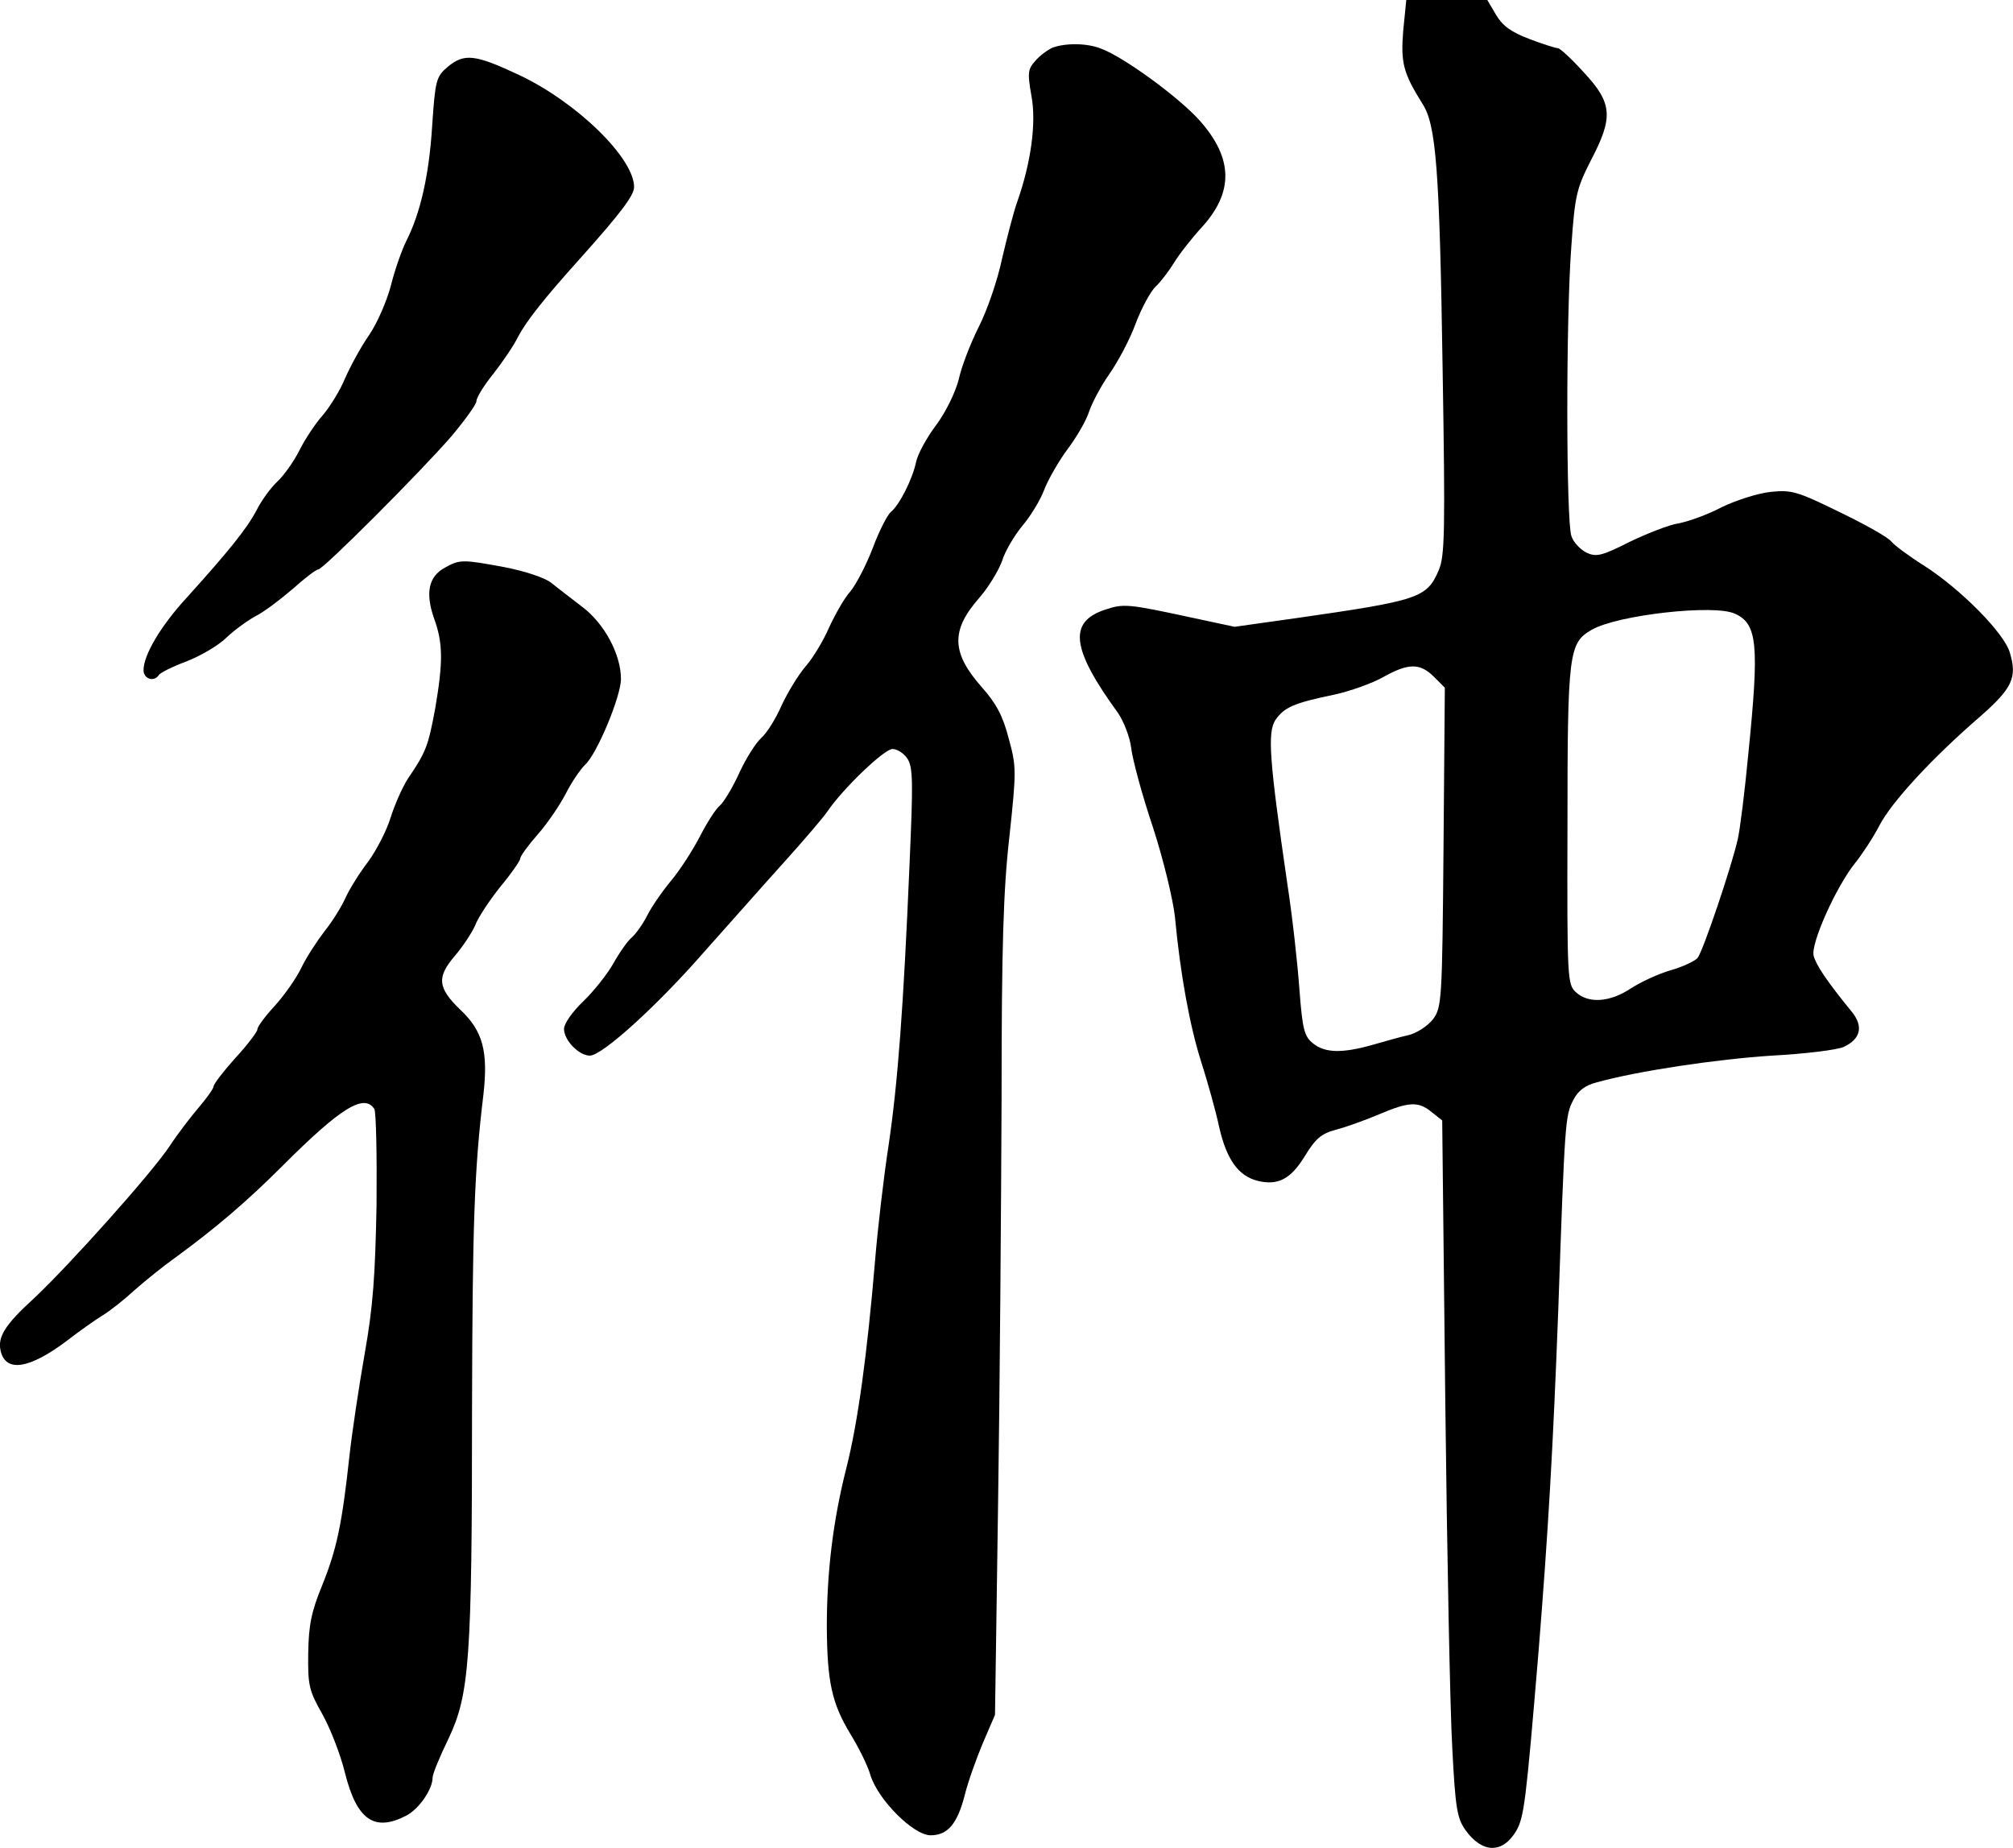
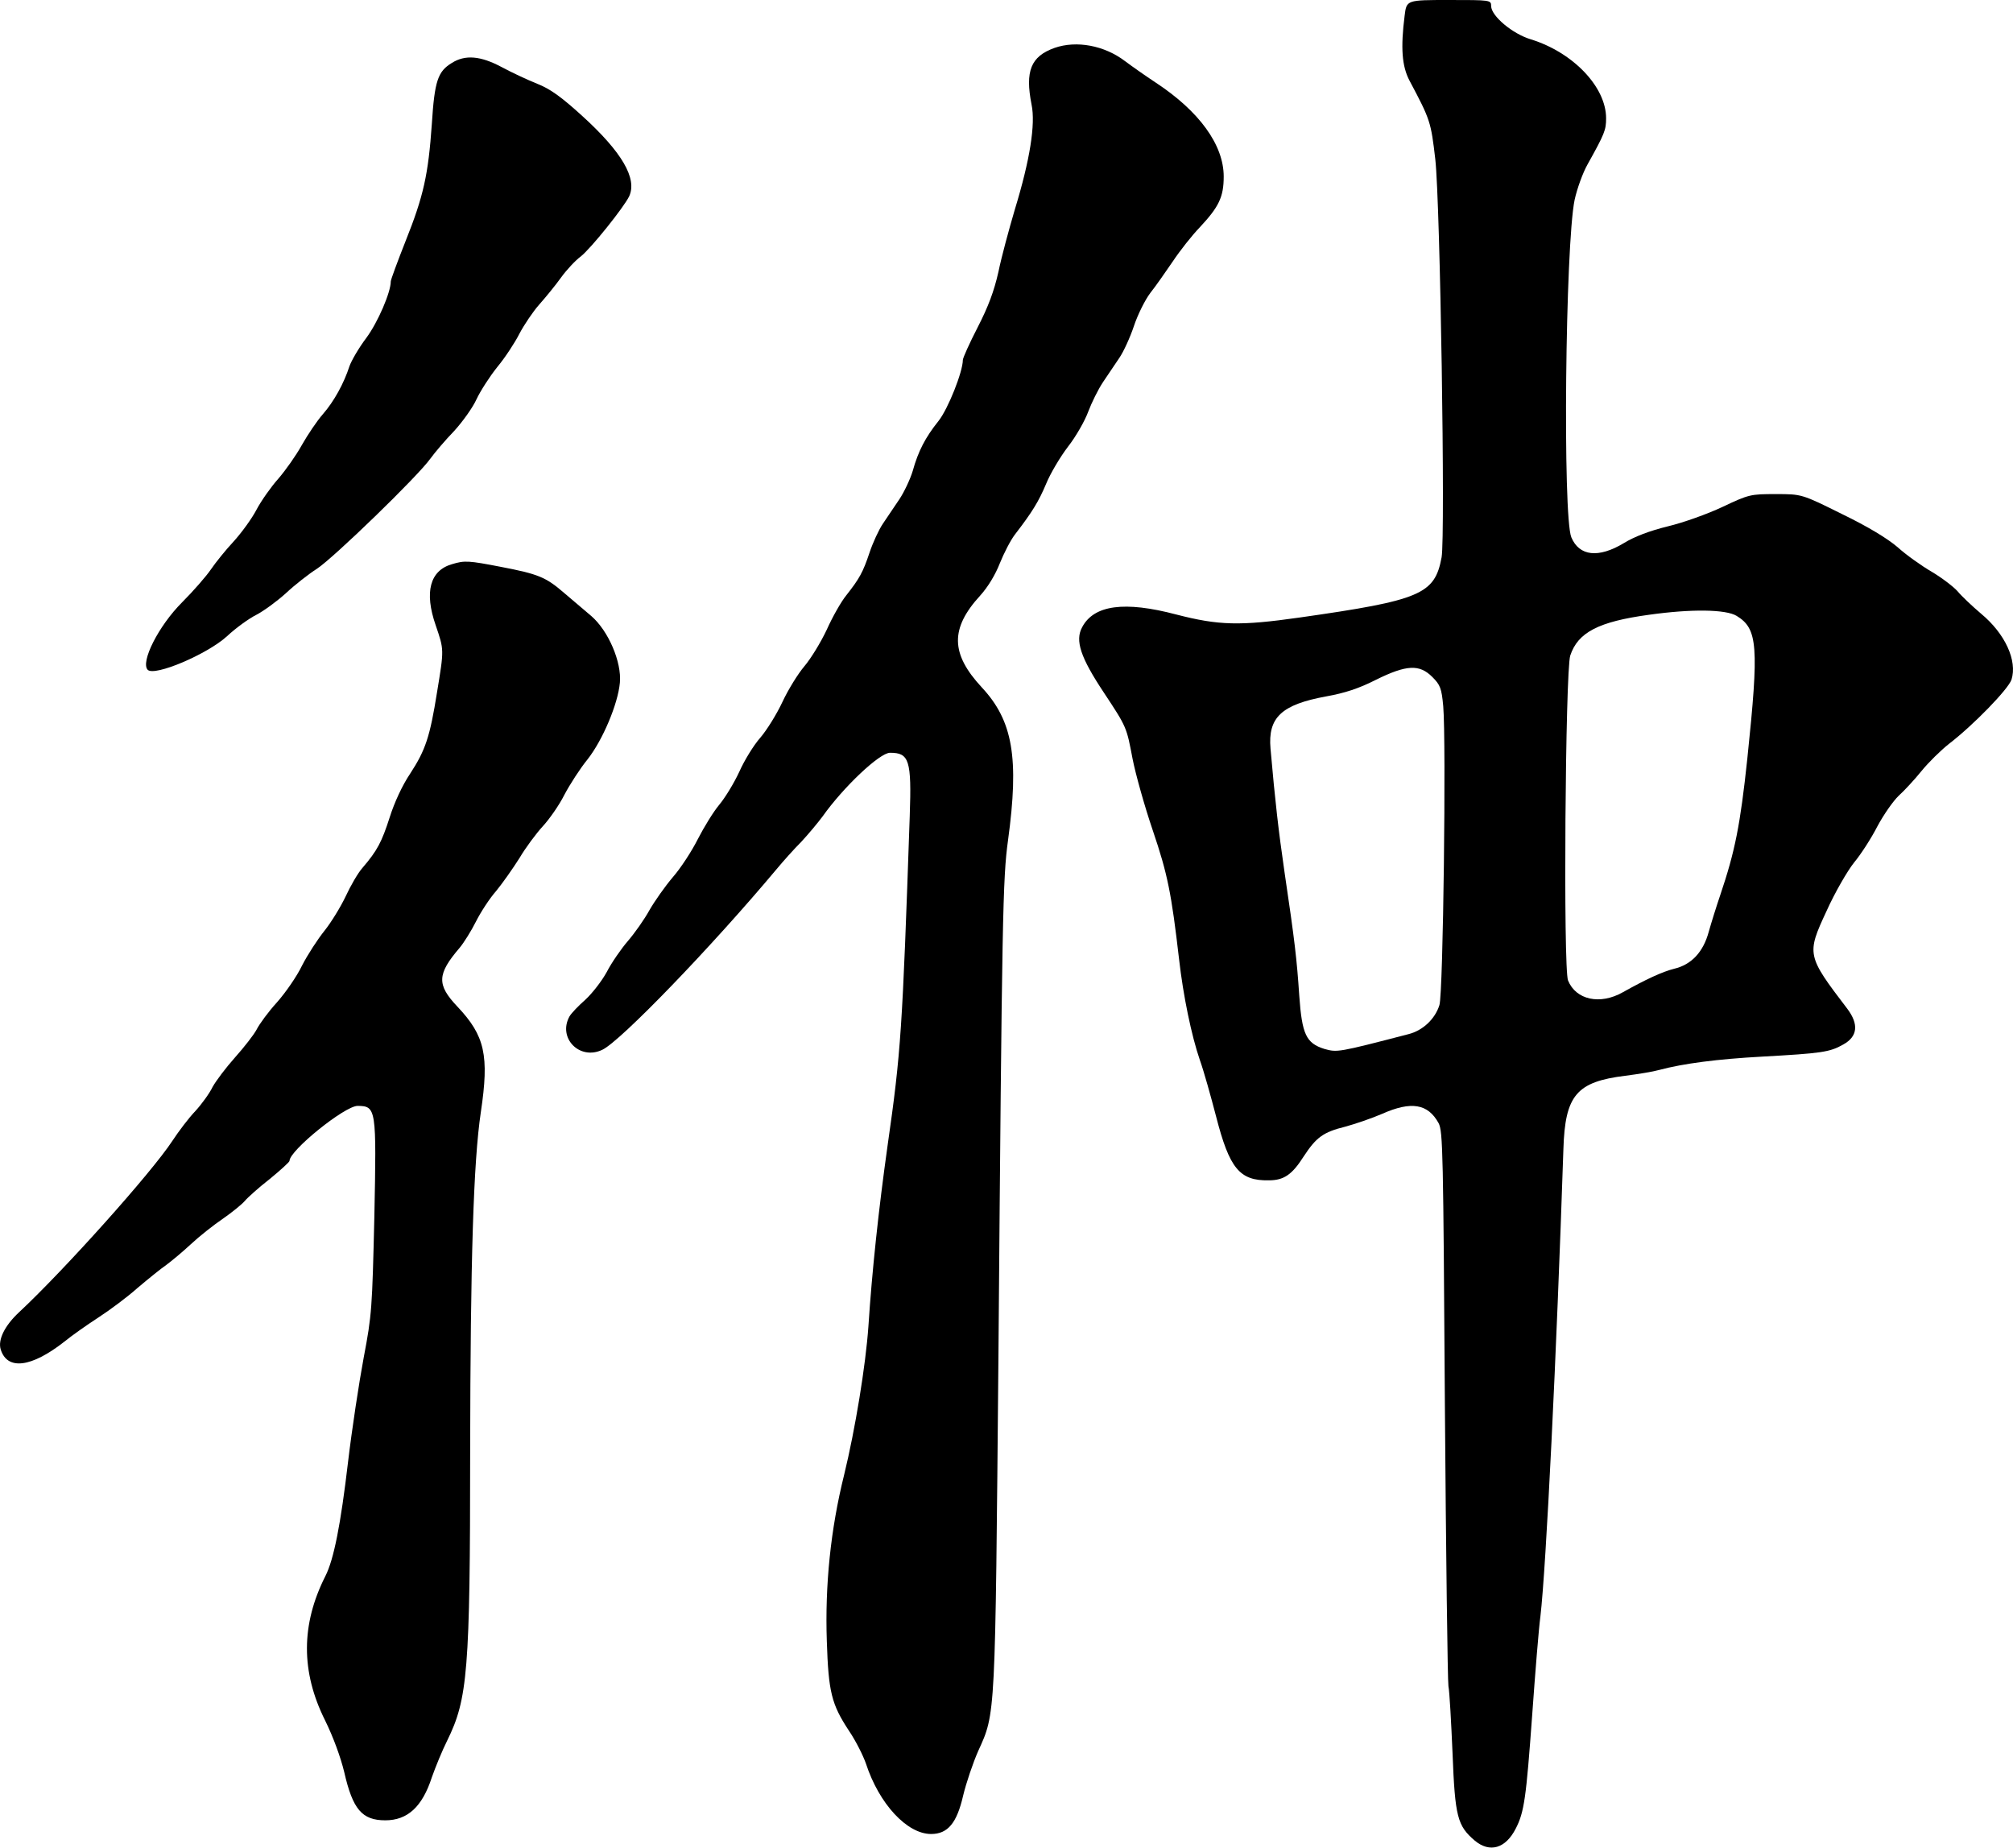
- <svg xmlns="http://www.w3.org/2000/svg" viewBox="0 0 459.588 421.864">
-   <g transform="translate(-11.23019,430) scale(0.1,-0.1)" fill="#000000" stroke="none">
-     <path d="M3316 4230 c-6 -73 0 -97 44 -167 31 -48 39 -147 46 -608 6 -368 5 -425 -9 -457 -27 -63 -45 -69 -324 -109 l-142 -20 -98 21 c-148 32 -155 32 -198 18 -84 -28 -77 -89 30 -236 13 -19 27 -55 30 -80 3 -26 25 -108 50 -182 24 -74 46 -166 50 -205 12 -129 34 -249 60 -330 14 -44 33 -111 41 -149 17 -74 44 -111 88 -122 46 -11 75 4 107 56 25 41 38 52 72 61 23 6 67 22 98 35 68 29 90 30 120 5 l24 -19 7 -639 c4 -351 11 -708 16 -794 7 -137 11 -160 30 -187 39 -54 85 -54 116 -2 18 32 22 63 51 410 22 274 33 462 45 780 15 433 16 443 34 478 11 22 27 34 54 41 93 26 275 53 400 61 75 4 149 13 164 20 38 18 45 46 19 79 -58 71 -82 107 -88 129 -7 28 52 159 95 212 16 20 41 58 55 85 28 54 120 154 230 249 74 65 85 89 68 146 -13 45 -113 146 -198 200 -32 20 -64 44 -72 53 -7 10 -61 40 -119 68 -96 47 -109 51 -157 46 -29 -3 -79 -19 -112 -35 -32 -17 -77 -33 -99 -37 -21 -3 -71 -23 -111 -42 -63 -32 -76 -35 -98 -25 -14 7 -30 23 -35 38 -12 32 -13 495 0 664 8 114 12 130 44 193 52 99 50 131 -15 201 -28 31 -55 56 -60 56 -4 0 -34 9 -65 21 -42 16 -61 30 -76 55 l-20 34 -93 0 -92 0 -7 -70z m757 -1331 c52 -23 56 -71 31 -319 -8 -85 -19 -173 -24 -195 -14 -63 -80 -258 -92 -272 -6 -7 -33 -20 -61 -28 -28 -8 -69 -27 -92 -42 -47 -31 -96 -35 -125 -8 -19 18 -20 28 -19 379 0 396 3 418 55 448 58 34 280 59 327 37z m-687 -144 l25 -25 -3 -364 c-3 -353 -4 -365 -24 -393 -12 -15 -36 -31 -55 -36 -19 -4 -57 -15 -85 -23 -68 -19 -107 -18 -134 4 -20 16 -24 32 -31 123 -4 57 -16 167 -28 244 -41 282 -45 342 -27 371 20 29 42 39 134 58 37 8 87 26 112 40 57 32 84 33 116 1z" />
-     <path d="M2515 4191 c-11 -5 -29 -18 -39 -30 -17 -19 -18 -27 -9 -79 12 -62 -1 -154 -32 -242 -9 -25 -24 -84 -35 -131 -10 -48 -34 -118 -53 -155 -19 -38 -40 -92 -46 -121 -8 -30 -29 -73 -51 -103 -22 -29 -42 -66 -46 -84 -8 -39 -38 -99 -58 -115 -8 -7 -27 -44 -41 -82 -15 -39 -38 -83 -51 -99 -14 -15 -35 -53 -49 -83 -13 -30 -37 -70 -54 -89 -16 -19 -40 -58 -54 -88 -13 -30 -34 -64 -47 -75 -12 -11 -35 -47 -50 -80 -15 -33 -35 -66 -44 -74 -10 -8 -30 -40 -46 -71 -16 -31 -45 -76 -65 -100 -20 -24 -45 -60 -55 -80 -10 -20 -26 -42 -35 -50 -9 -7 -28 -34 -42 -59 -14 -25 -46 -65 -69 -87 -25 -24 -44 -51 -44 -63 0 -26 34 -61 59 -61 28 0 153 113 262 238 52 58 132 149 180 202 47 52 92 105 100 117 36 53 130 143 149 143 11 0 26 -10 34 -22 13 -20 13 -55 5 -238 -14 -332 -27 -503 -48 -645 -11 -71 -25 -191 -31 -265 -18 -213 -39 -367 -65 -470 -31 -122 -45 -239 -45 -365 1 -124 11 -173 54 -244 19 -31 40 -73 46 -95 18 -56 98 -136 137 -136 39 0 61 26 78 92 7 29 26 82 41 118 l28 65 7 480 c4 264 7 680 8 925 0 349 4 479 18 601 16 150 16 159 -2 224 -13 51 -29 80 -61 116 -70 79 -71 130 -6 204 21 24 44 62 52 84 7 23 28 58 46 80 18 21 41 58 50 82 9 24 34 67 54 94 21 28 43 66 49 86 7 20 27 58 46 85 19 27 47 79 60 115 14 37 35 75 46 85 11 10 29 34 41 53 12 20 41 57 64 82 73 80 72 157 -4 243 -47 53 -174 146 -226 165 -32 13 -82 13 -111 2z" />
-     <path d="M1134 4147 c-26 -22 -28 -31 -35 -134 -7 -113 -27 -200 -59 -263 -10 -20 -26 -65 -35 -101 -9 -35 -31 -86 -50 -114 -19 -27 -43 -72 -55 -99 -11 -27 -34 -64 -50 -83 -17 -19 -41 -55 -54 -81 -13 -26 -36 -58 -51 -72 -15 -14 -36 -43 -47 -65 -22 -42 -65 -95 -159 -199 -59 -64 -99 -131 -99 -166 0 -20 24 -28 35 -11 3 5 31 19 63 31 31 12 73 36 92 55 19 18 50 40 67 49 18 9 55 37 83 61 28 25 54 45 59 45 11 0 231 220 304 304 31 37 57 73 57 80 0 8 17 36 39 63 21 27 47 65 56 84 19 36 60 88 141 178 94 105 124 145 124 164 0 66 -131 194 -263 256 -100 47 -125 50 -163 18z" />
-     <path d="M1128 3004 c-37 -20 -45 -57 -25 -115 21 -57 21 -100 3 -206 -16 -86 -21 -100 -62 -160 -13 -20 -31 -61 -40 -90 -9 -29 -32 -74 -51 -100 -20 -26 -43 -63 -52 -83 -9 -20 -30 -54 -47 -75 -17 -22 -42 -60 -54 -85 -12 -25 -40 -64 -61 -87 -22 -24 -39 -47 -39 -53 0 -5 -22 -35 -50 -65 -27 -30 -50 -60 -50 -65 0 -5 -15 -26 -32 -46 -18 -21 -49 -61 -68 -90 -41 -62 -229 -272 -310 -348 -67 -61 -84 -89 -76 -121 12 -49 66 -40 151 24 27 21 64 47 80 57 17 10 50 36 75 59 25 22 66 55 90 72 96 70 167 131 249 213 132 132 185 164 208 128 4 -7 6 -105 5 -218 -3 -162 -8 -233 -27 -340 -13 -74 -29 -180 -35 -235 -17 -156 -29 -212 -62 -294 -25 -61 -31 -91 -32 -156 -1 -73 2 -85 32 -138 18 -32 42 -93 52 -135 27 -107 67 -135 140 -97 29 15 60 60 60 87 0 8 16 47 36 88 48 101 54 178 54 755 1 417 5 543 26 716 11 98 -1 145 -52 193 -53 51 -55 75 -13 124 17 20 38 51 46 69 7 19 34 59 58 89 25 30 45 59 45 64 0 5 18 30 40 55 23 26 51 68 64 93 13 26 33 55 44 66 27 24 82 156 82 196 0 56 -38 127 -89 165 -25 19 -57 44 -71 55 -14 11 -59 26 -105 35 -97 18 -103 18 -137 -1z" />
+ <svg xmlns="http://www.w3.org/2000/svg" viewBox="0 0 735.419 674.953">
+   <g transform="translate(-18.23594,688) scale(0.1,-0.1)" fill="#000000" stroke="none">
+     <path d="M5314 6823 c-15 -118 -10 -185 18 -238 76 -143 78 -150 94 -287 18 -158 37 -1378 23 -1454 -25 -135 -76 -157 -519 -220 -218 -31 -295 -29 -450 11 -189 50 -301 35 -344 -46 -27 -49 -6 -111 79 -239 84 -127 83 -126 105 -242 11 -56 44 -174 74 -262 54 -159 68 -229 96 -471 15 -132 45 -278 76 -368 14 -39 40 -132 59 -205 49 -191 86 -236 193 -234 55 0 85 21 127 87 46 70 71 89 152 109 37 10 98 31 135 47 106 47 167 37 206 -34 16 -30 17 -107 23 -1027 4 -547 10 -1011 13 -1030 4 -19 10 -130 15 -245 9 -233 18 -265 81 -319 55 -46 113 -29 150 44 31 60 38 112 60 415 11 154 24 316 30 360 21 178 59 955 84 1707 6 197 48 246 226 268 47 6 102 15 123 21 90 24 213 40 378 49 215 12 246 16 295 44 53 29 58 74 15 131 -148 194 -149 199 -76 356 31 69 77 148 101 178 25 30 63 89 85 132 23 43 58 93 78 112 20 18 58 59 83 90 26 32 71 76 100 99 90 69 217 200 229 235 22 69 -23 168 -111 241 -33 28 -72 65 -86 82 -14 16 -57 49 -94 71 -38 22 -94 62 -125 90 -36 31 -108 75 -203 121 -147 73 -147 73 -242 73 -92 0 -98 -1 -195 -47 -55 -26 -145 -58 -200 -71 -65 -16 -121 -37 -160 -61 -93 -56 -163 -48 -192 21 -32 77 -22 1069 12 1233 9 41 30 99 47 129 63 113 68 126 68 169 0 114 -120 240 -274 288 -68 20 -146 86 -146 122 0 22 -3 22 -154 22 -155 0 -155 0 -162 -57z m1213 -2193 c77 -47 82 -110 39 -521 -26 -244 -45 -339 -99 -499 -14 -41 -33 -102 -42 -134 -20 -74 -63 -120 -126 -135 -44 -11 -104 -39 -188 -86 -83 -47 -171 -28 -200 43 -18 42 -10 1131 8 1187 28 85 104 124 287 149 156 22 282 20 321 -4z m-1112 -223 c29 -29 34 -41 40 -107 11 -128 0 -1050 -14 -1092 -16 -51 -61 -93 -113 -106 -258 -67 -260 -67 -307 -54 -67 21 -82 53 -92 195 -9 133 -16 196 -54 452 -22 152 -34 256 -51 450 -10 114 40 161 204 191 67 12 119 29 180 60 113 56 160 58 207 11z" />
+     <path d="M4035 6705 c-87 -31 -108 -85 -84 -207 15 -72 -6 -203 -61 -383 -21 -71 -49 -174 -60 -228 -16 -71 -37 -127 -76 -203 -30 -58 -54 -112 -54 -119 0 -43 -54 -179 -89 -223 -48 -60 -74 -110 -94 -182 -9 -30 -31 -77 -49 -104 -18 -27 -45 -67 -60 -89 -15 -22 -37 -70 -49 -106 -24 -72 -37 -95 -85 -156 -18 -22 -50 -78 -71 -125 -22 -47 -59 -107 -82 -134 -23 -27 -59 -85 -80 -130 -21 -45 -57 -103 -81 -131 -24 -27 -59 -84 -77 -125 -19 -41 -52 -95 -73 -120 -21 -25 -56 -82 -78 -125 -22 -44 -63 -107 -92 -140 -28 -33 -66 -87 -85 -120 -18 -33 -54 -84 -79 -113 -25 -29 -60 -80 -77 -113 -18 -33 -53 -78 -78 -101 -25 -22 -51 -49 -58 -61 -44 -79 37 -162 120 -122 66 31 398 375 635 658 24 29 65 75 92 102 26 28 61 70 78 93 75 106 208 232 246 232 70 0 79 -27 72 -230 -27 -784 -32 -863 -81 -1205 -33 -235 -57 -460 -70 -660 -10 -143 -48 -376 -89 -544 -49 -197 -70 -402 -63 -606 6 -186 17 -231 81 -328 25 -37 52 -91 62 -120 48 -147 150 -257 238 -257 61 0 94 40 117 140 11 46 36 120 55 163 64 141 62 113 74 1442 13 1616 16 1748 35 1885 41 301 18 437 -96 559 -114 123 -116 215 -5 336 28 31 55 76 71 117 15 37 39 84 55 105 64 83 87 121 114 185 15 37 51 98 80 136 29 37 62 95 74 128 12 32 36 81 54 108 18 27 45 67 60 89 15 22 39 74 53 116 14 42 41 96 60 121 20 25 56 77 82 115 26 39 70 95 99 125 69 74 87 110 87 185 0 116 -90 239 -248 343 -38 25 -89 61 -113 79 -75 57 -177 76 -257 48z" />
+     <path d="M1833 6650 c-51 -31 -63 -65 -73 -223 -13 -185 -30 -263 -96 -428 -30 -76 -54 -141 -54 -147 0 -40 -47 -149 -89 -206 -28 -37 -55 -84 -62 -104 -20 -62 -56 -128 -97 -175 -22 -25 -56 -76 -77 -113 -21 -38 -60 -93 -86 -123 -26 -29 -62 -80 -79 -112 -17 -33 -55 -85 -84 -117 -29 -31 -66 -77 -83 -102 -17 -25 -64 -79 -105 -120 -87 -87 -153 -219 -126 -247 25 -25 218 57 290 123 31 29 79 64 107 78 27 14 76 50 108 79 32 30 83 70 113 89 60 39 369 338 415 403 16 22 55 68 87 101 31 34 68 86 81 115 14 30 48 83 76 118 29 35 65 90 81 122 17 32 49 80 72 106 24 27 60 71 80 99 21 29 53 63 72 77 37 29 158 180 177 220 30 65 -27 162 -171 293 -77 70 -117 99 -165 118 -35 14 -93 41 -130 61 -77 41 -133 46 -182 15z" />
+     <path d="M1834 4819 c-81 -23 -102 -102 -60 -223 31 -91 31 -87 5 -245 -26 -163 -42 -211 -98 -297 -29 -43 -58 -106 -75 -160 -29 -90 -45 -121 -99 -184 -17 -19 -44 -66 -62 -105 -18 -38 -53 -95 -77 -125 -25 -31 -62 -88 -82 -127 -19 -40 -61 -100 -92 -135 -31 -34 -64 -79 -74 -99 -10 -19 -46 -65 -79 -102 -33 -37 -70 -86 -82 -108 -11 -23 -40 -63 -63 -88 -24 -25 -61 -74 -84 -109 -76 -116 -394 -471 -559 -625 -54 -50 -79 -102 -68 -137 24 -77 112 -66 233 29 28 23 84 62 124 88 40 26 105 74 143 108 39 33 86 71 105 84 19 14 60 48 90 76 30 28 83 70 117 93 33 23 69 52 80 65 10 12 51 49 91 80 39 32 72 62 72 66 0 38 202 201 249 201 68 -1 69 -9 61 -405 -8 -334 -9 -358 -39 -515 -17 -91 -43 -262 -57 -380 -27 -230 -52 -357 -83 -418 -89 -176 -90 -349 -1 -527 30 -61 57 -135 70 -189 31 -136 65 -176 150 -176 81 0 135 49 170 157 13 37 38 98 56 134 75 152 84 254 84 1054 1 705 12 1060 39 1242 31 207 15 279 -85 385 -77 81 -75 119 8 216 15 18 42 61 59 95 17 34 50 85 74 112 23 28 61 82 85 120 23 39 62 91 85 116 24 26 60 77 79 115 20 38 58 97 85 130 55 70 111 202 118 280 7 75 -42 190 -105 244 -26 22 -71 60 -100 85 -66 57 -94 68 -229 94 -119 23 -133 24 -179 10z" />
  </g>
</svg>
